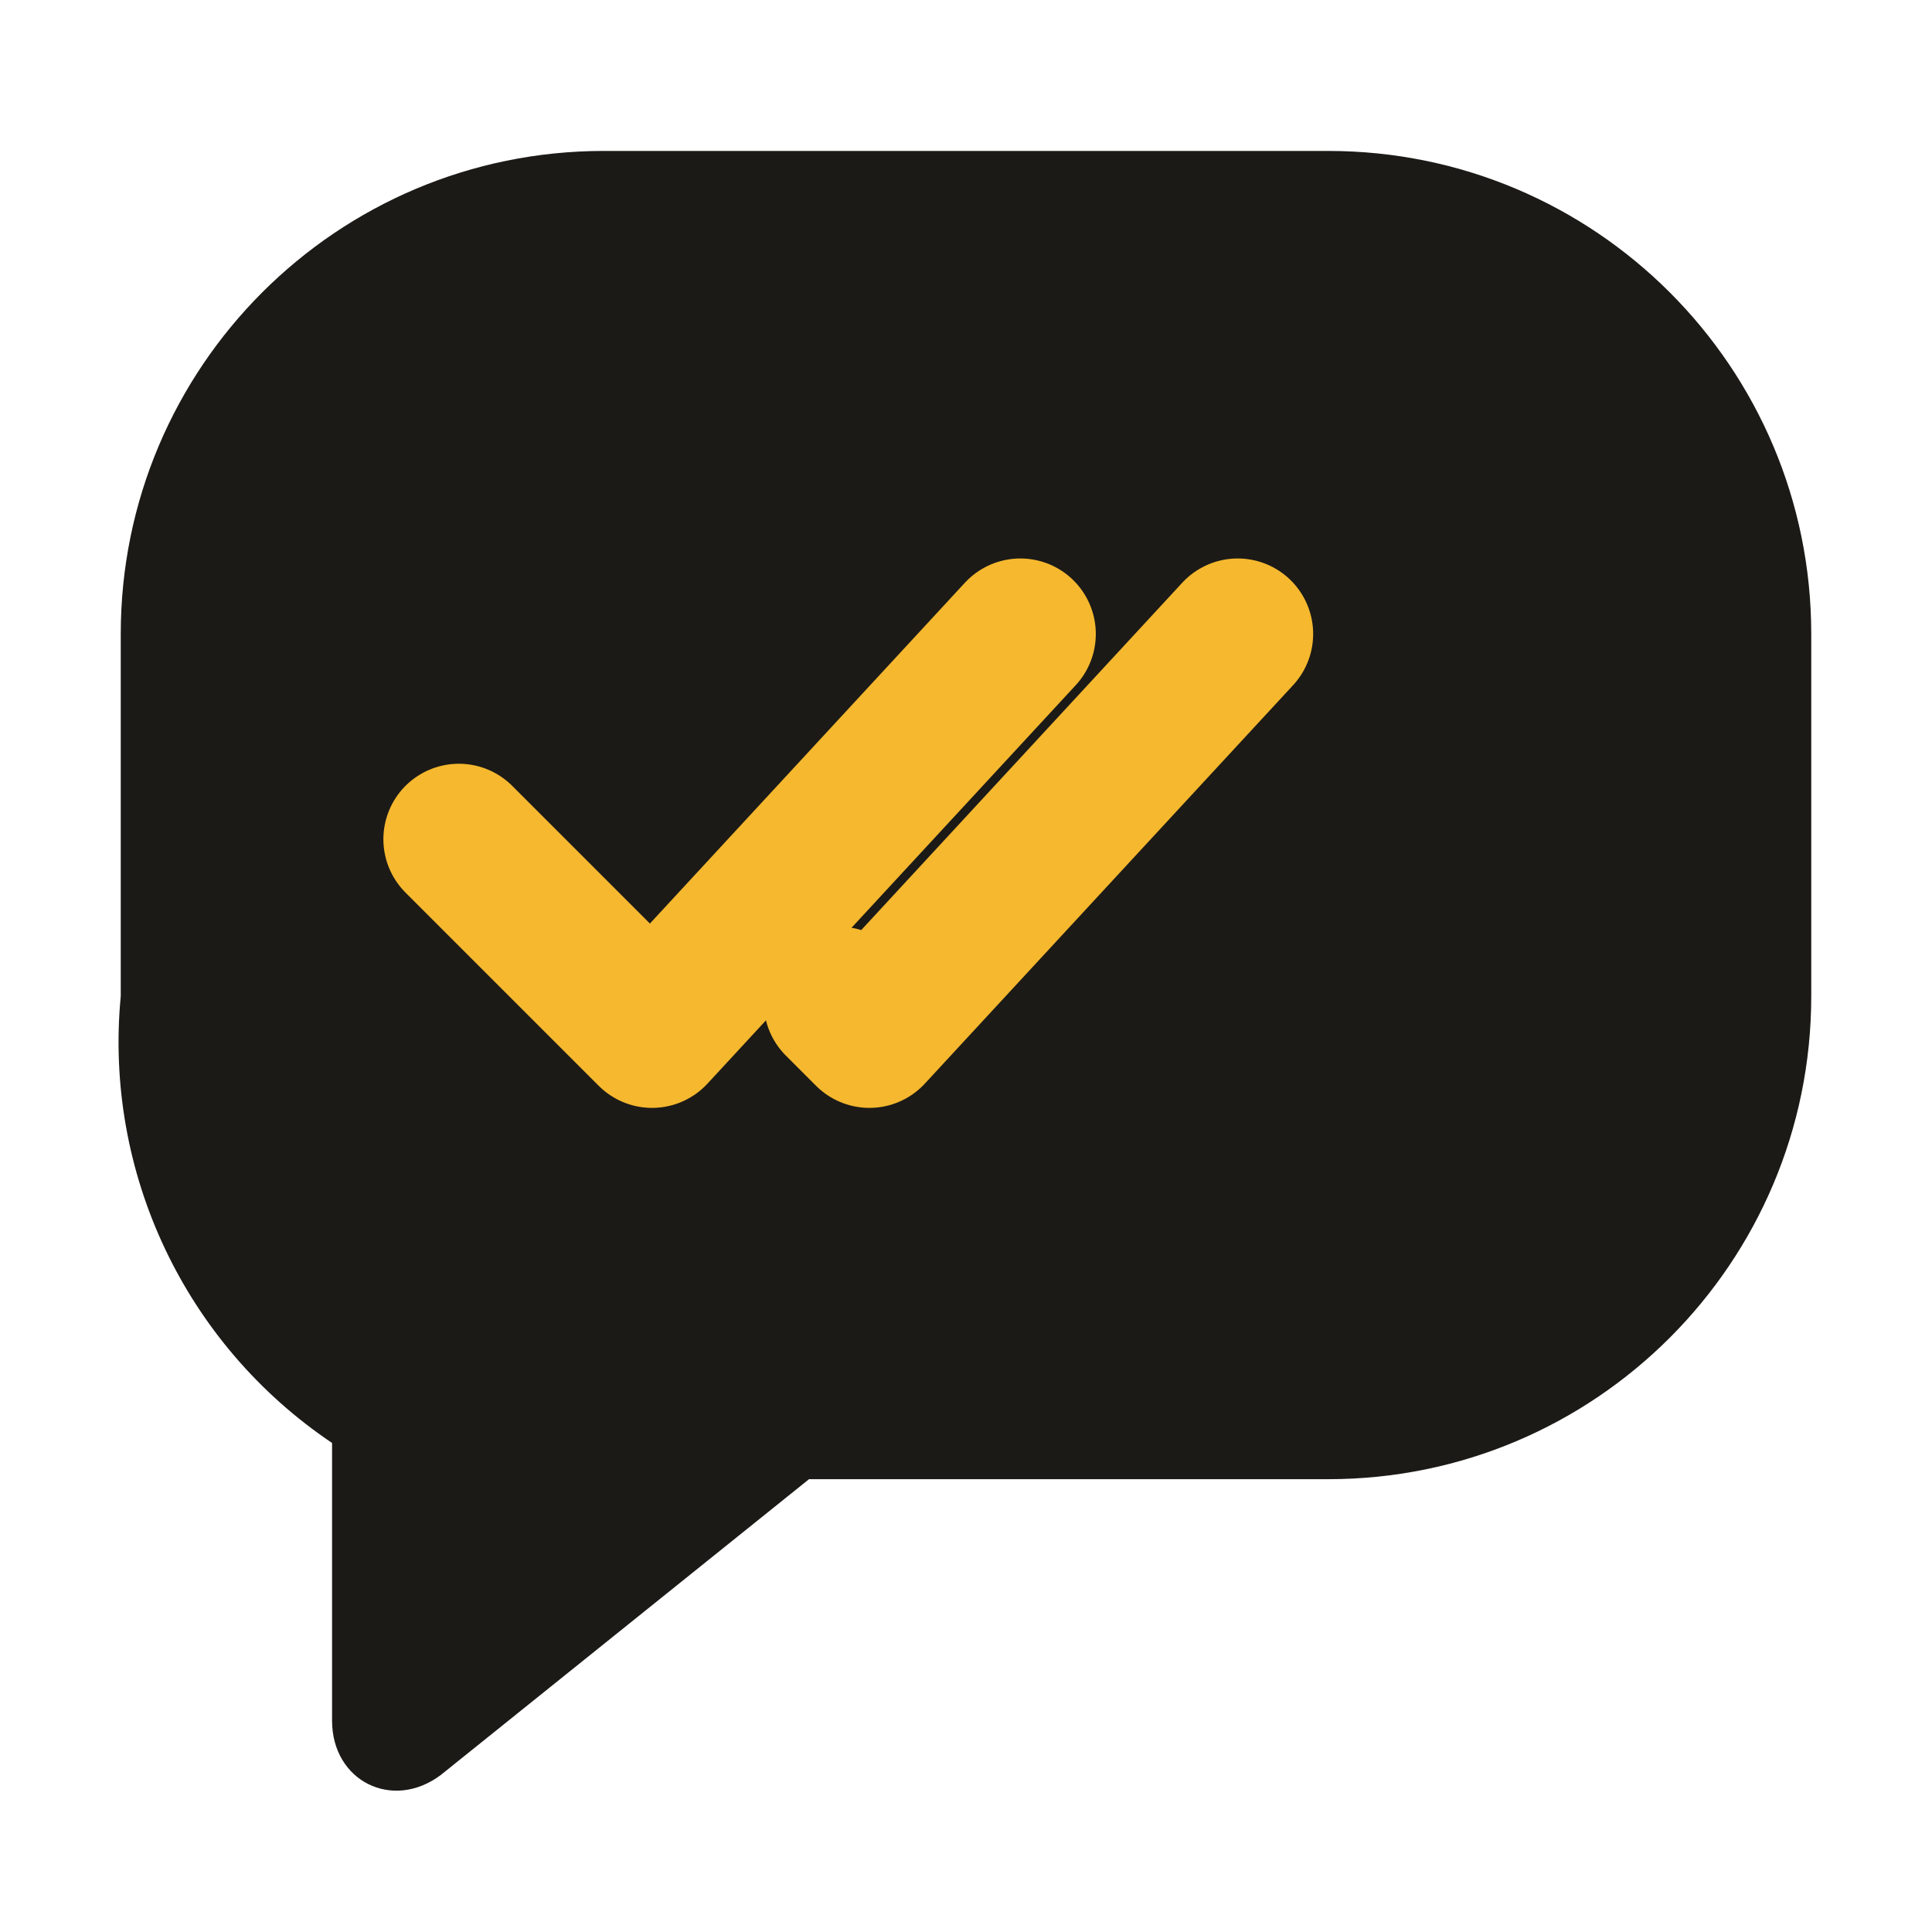
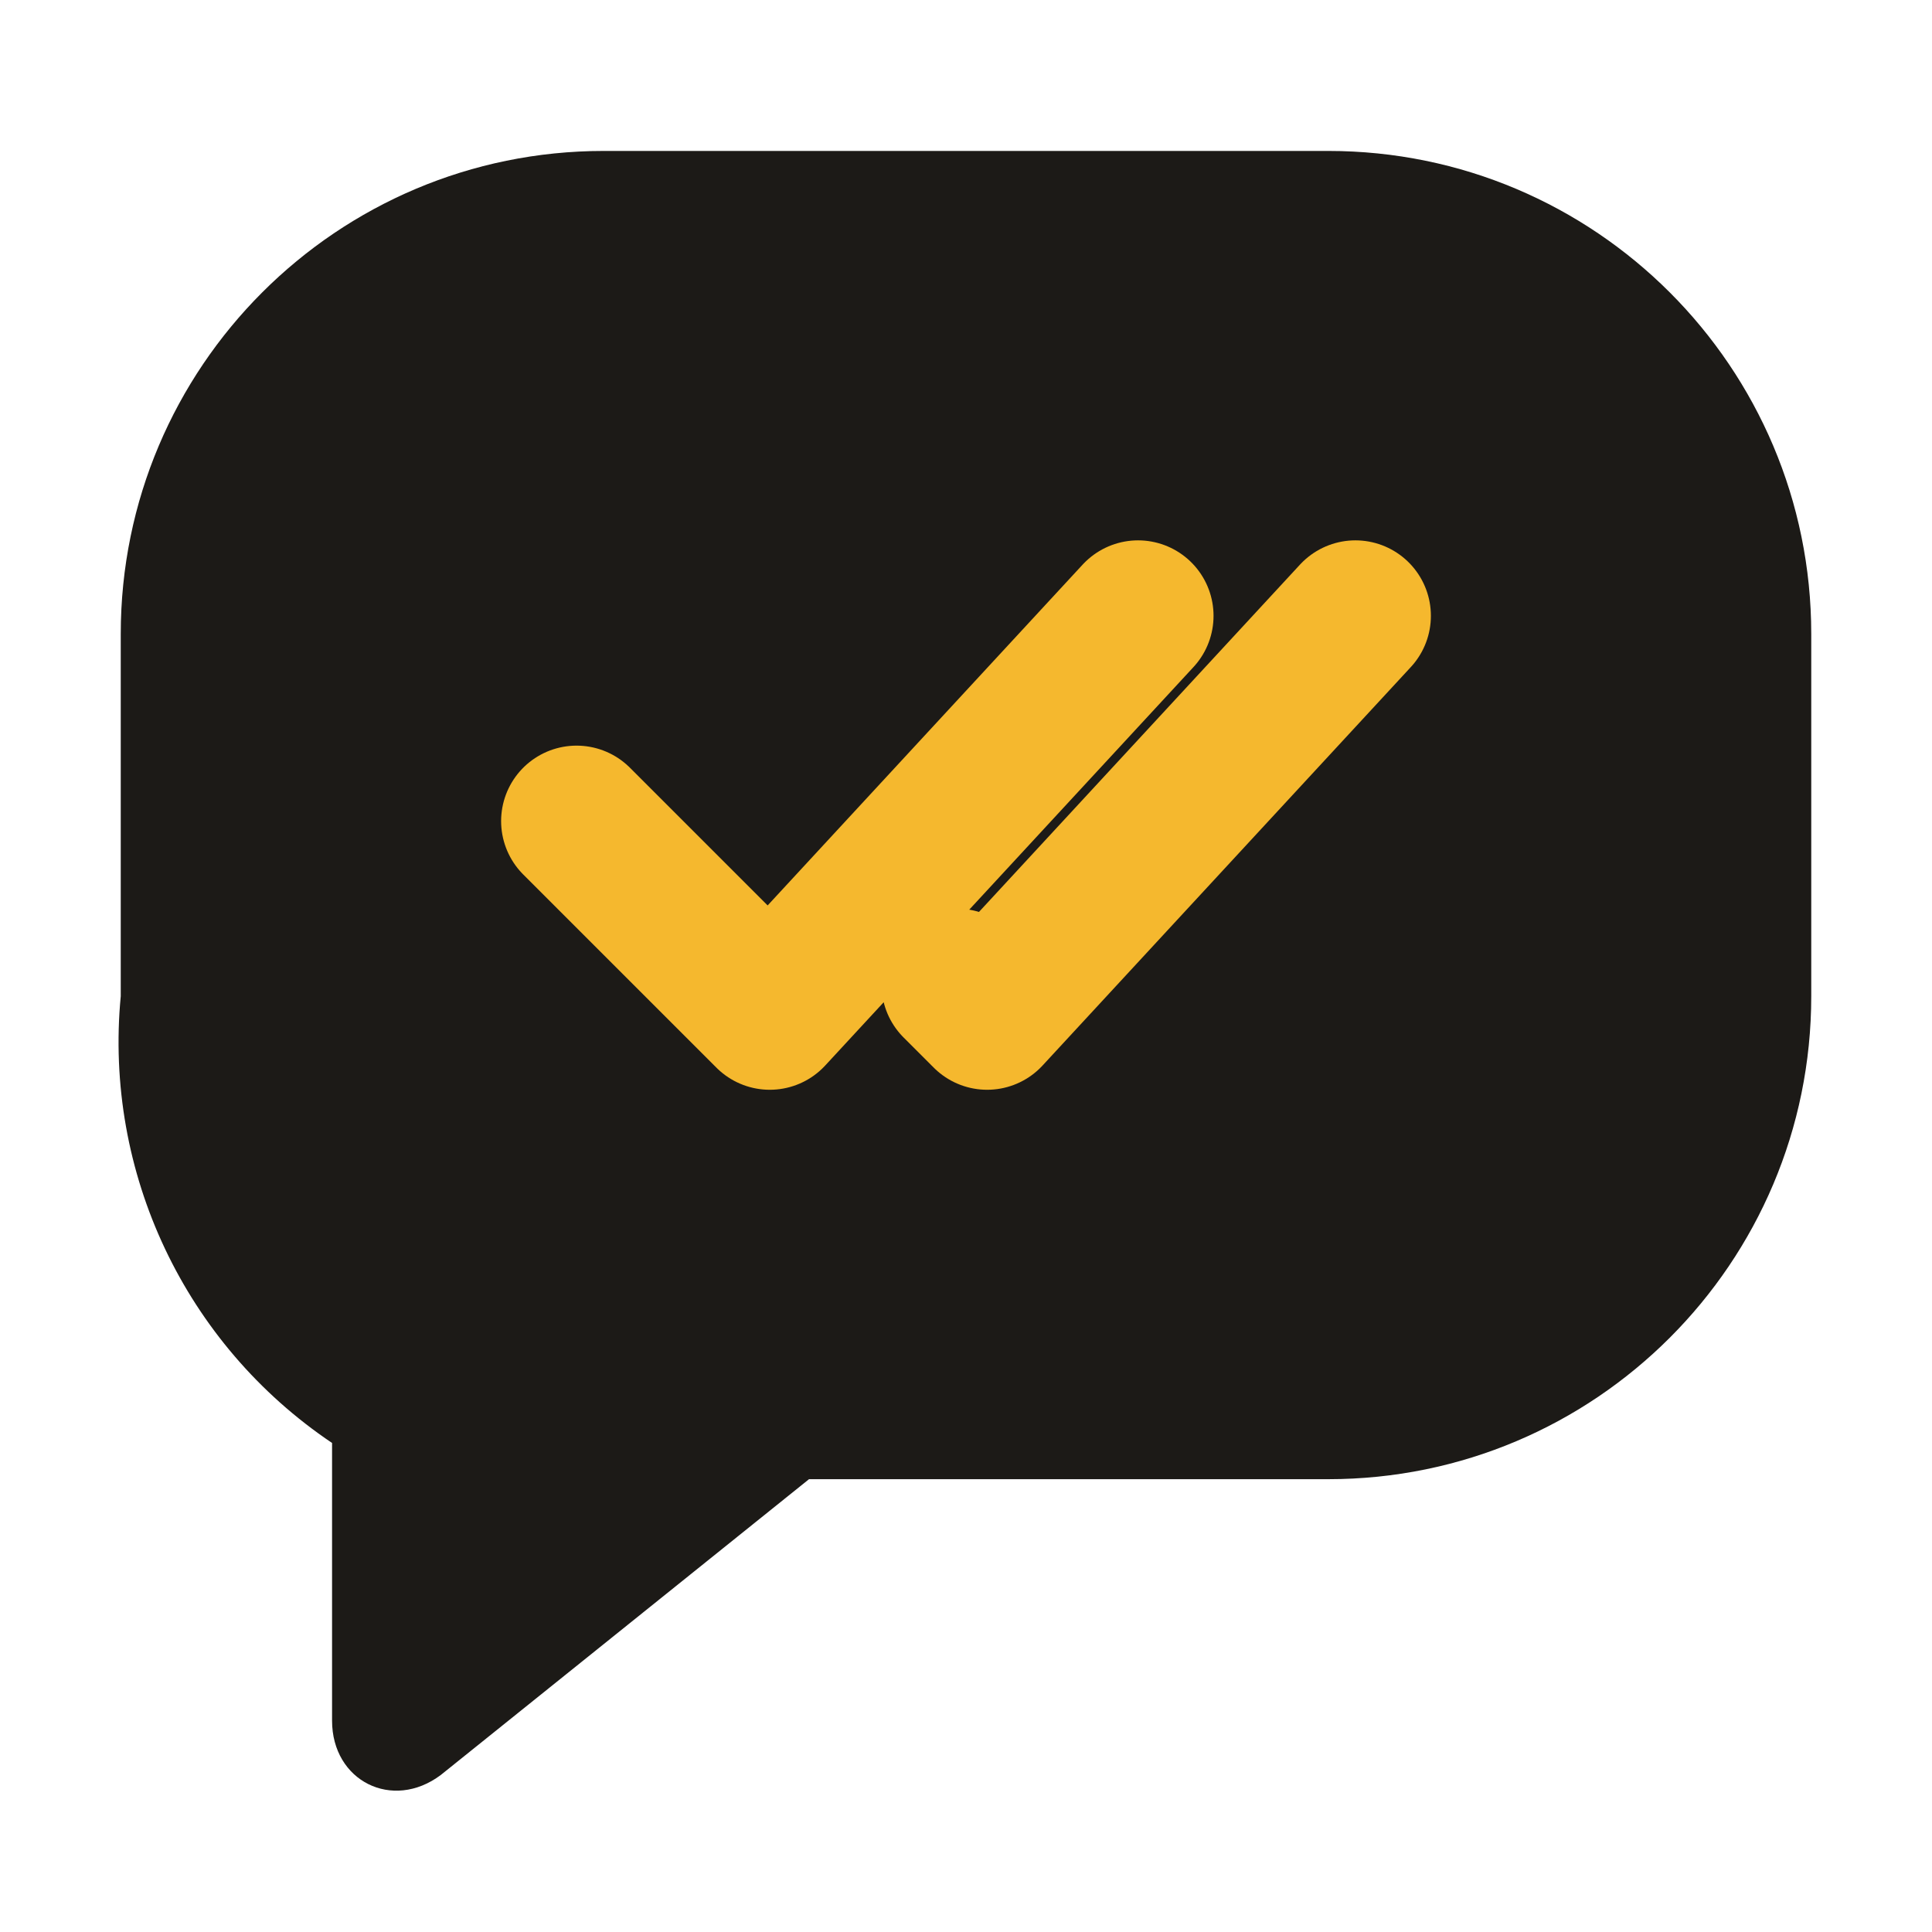
<svg xmlns="http://www.w3.org/2000/svg" viewBox="0 0 32 32">
  <path d="M10 2.5h12A8 8 0 0 1 30 10.5v6a8 8 0 0 1-8 8h-8.6l-6.1 4.9c-.8.6-1.8.1-1.8-.9v-4.6A8 8 0 0 1 2 16.5v-6a8 8 0 0 1 8-8z" fill="#1c1a17" />
-   <path d="M7.6 13.9l3.2 3.2 6.1-6.6M13.9 16.6l.5.5 6.1-6.6" fill="none" stroke="#f5b82e" stroke-width="2.5" stroke-linecap="round" stroke-linejoin="round" />
+   <path d="M9.55 13.6l3.2 3.2 6.1-6.6M15.85 16.3l.5.5 6.1-6.6" fill="none" stroke="#f5b82e" stroke-width="2.5" stroke-linecap="round" stroke-linejoin="round" />
</svg>
